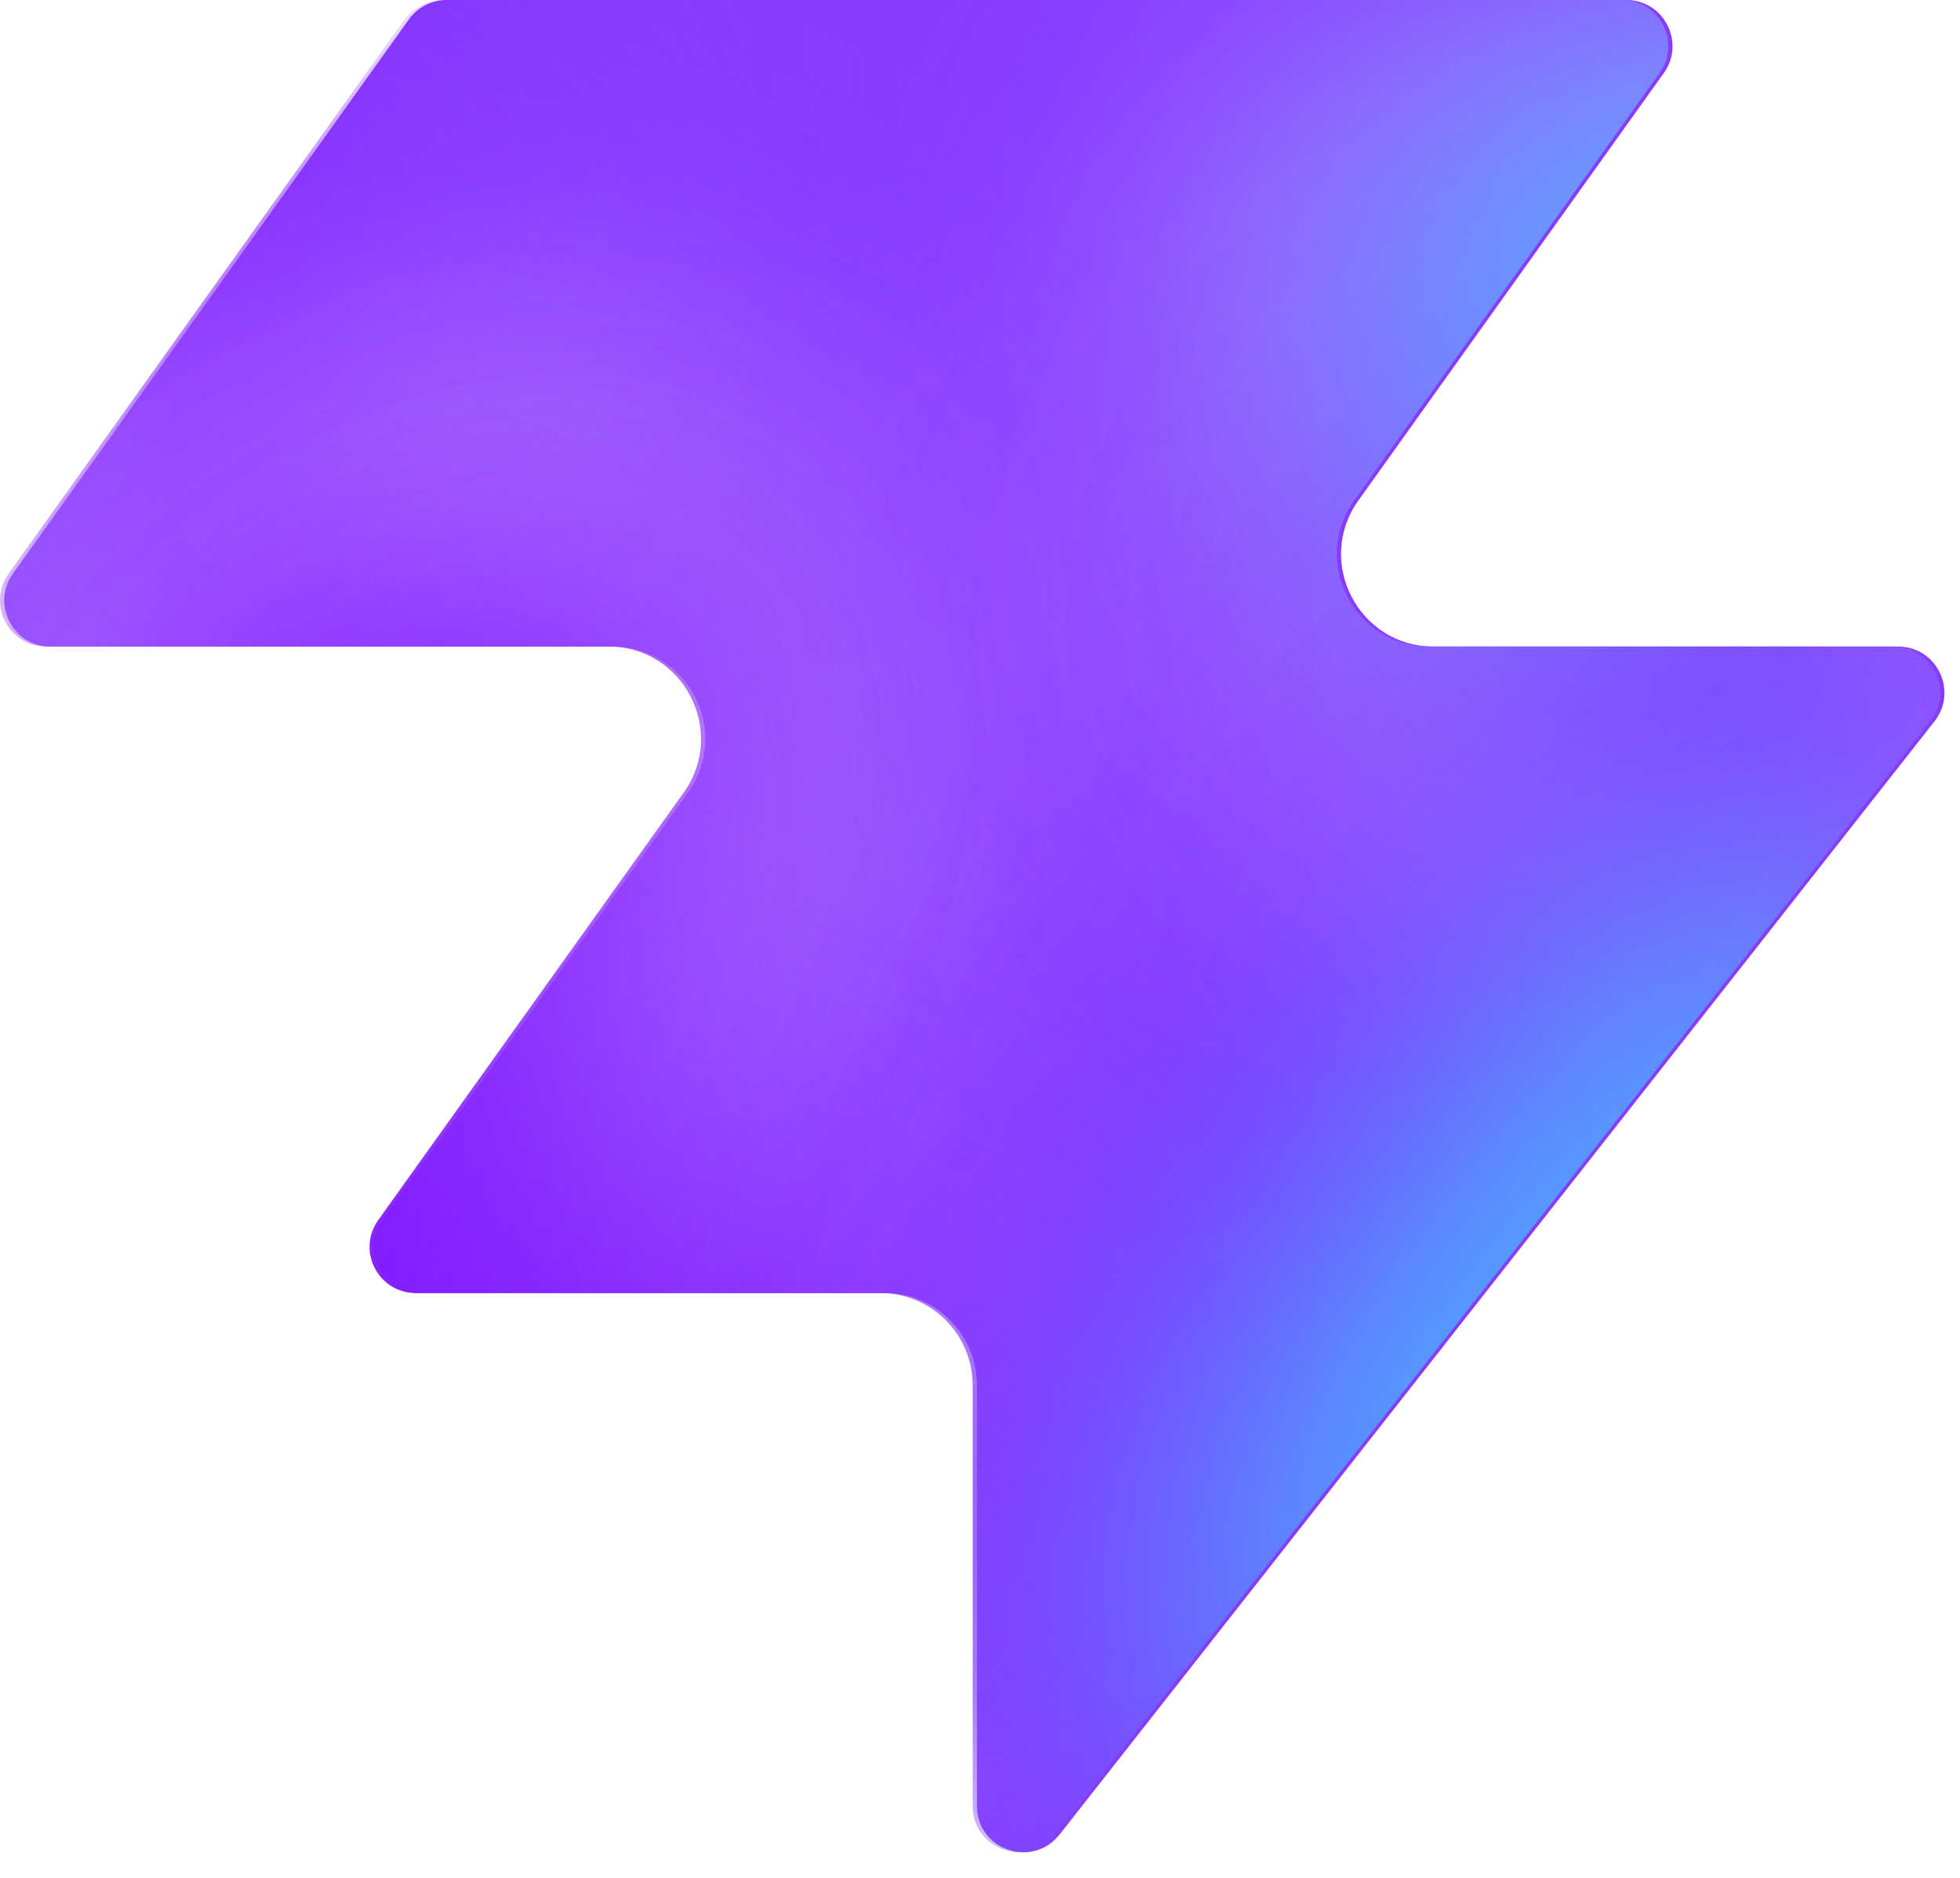
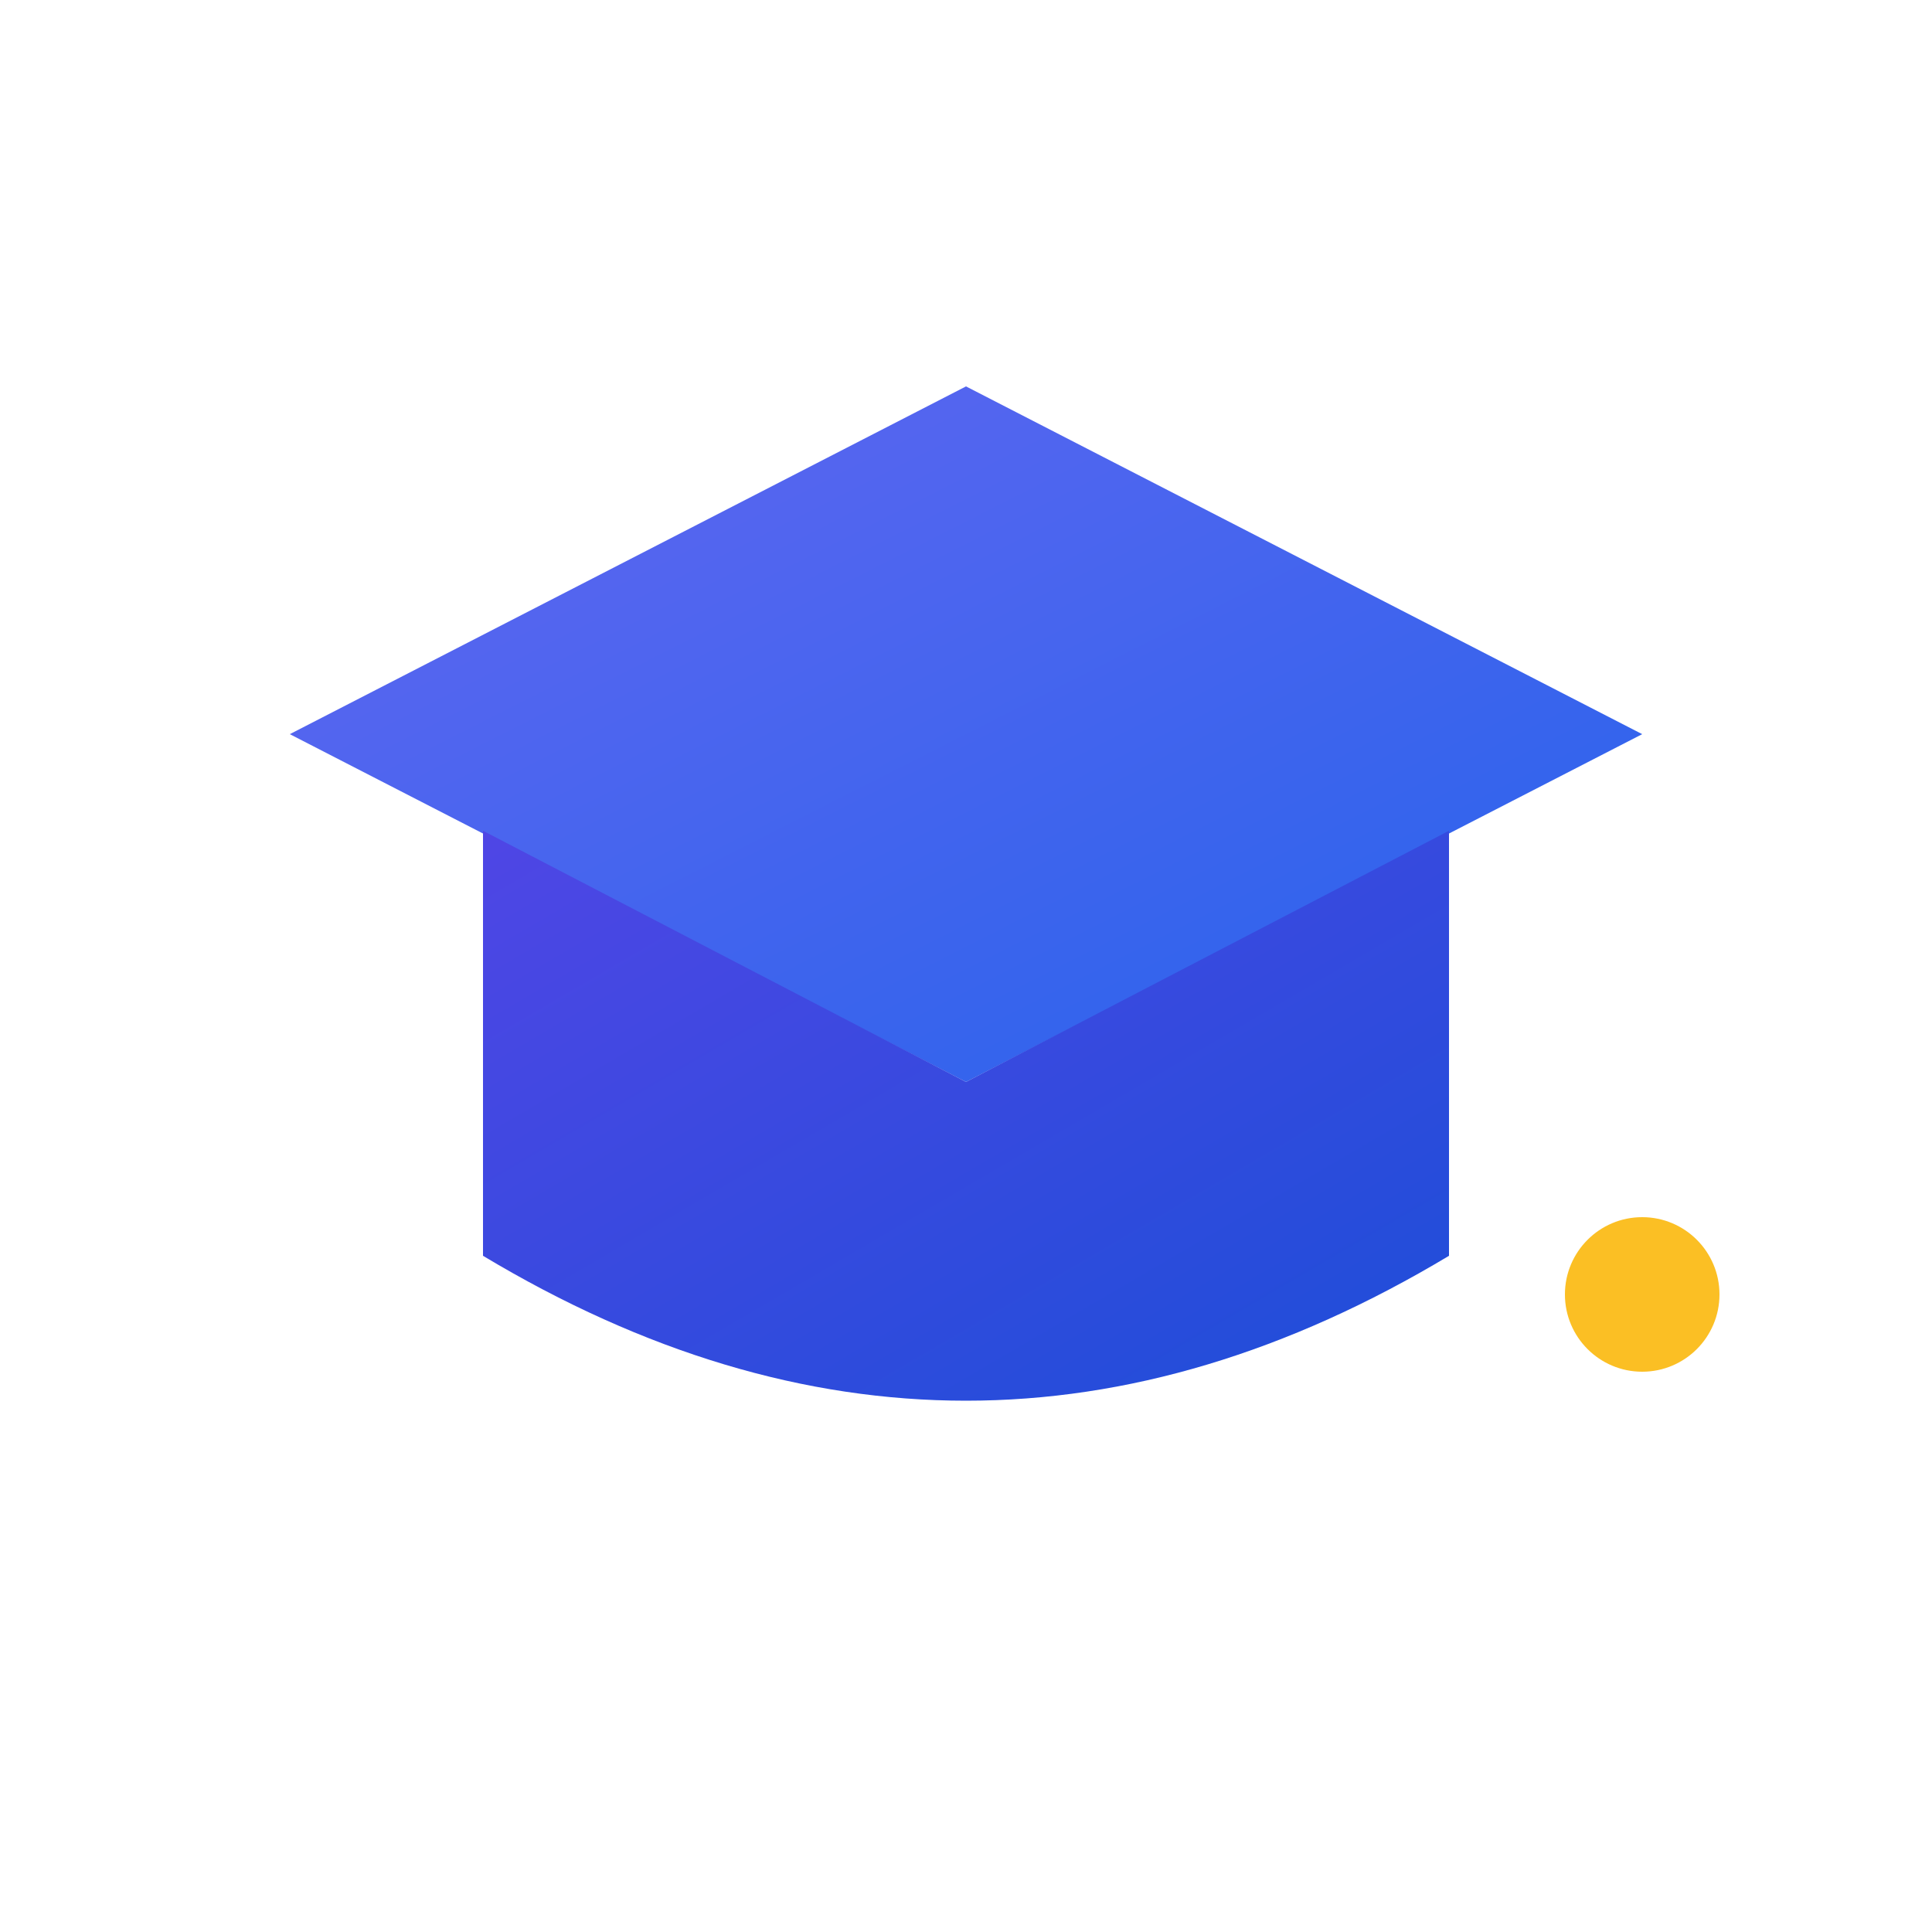
- <svg xmlns="http://www.w3.org/2000/svg" width="48" height="46" fill="none" viewBox="0 0 48 46">
-   <path fill="#863bff" d="M25.946 44.938c-.664.845-2.021.375-2.021-.698V33.937a2.26 2.26 0 0 0-2.262-2.262H10.287c-.92 0-1.456-1.04-.92-1.788l7.48-10.471c1.07-1.497 0-3.578-1.842-3.578H1.237c-.92 0-1.456-1.04-.92-1.788L10.013.474c.214-.297.556-.474.92-.474h28.894c.92 0 1.456 1.04.92 1.788l-7.48 10.471c-1.07 1.498 0 3.579 1.842 3.579h11.377c.943 0 1.473 1.088.89 1.83L25.947 44.94z" style="fill:#863bff;fill:color(display-p3 .525 .23 1);fill-opacity:1" />
-   <mask id="a" width="48" height="46" x="0" y="0" maskUnits="userSpaceOnUse" style="mask-type:alpha">
-     <path fill="#000" d="M25.842 44.938c-.664.844-2.021.375-2.021-.698V33.937a2.26 2.26 0 0 0-2.262-2.262H10.183c-.92 0-1.456-1.04-.92-1.788l7.48-10.471c1.07-1.498 0-3.579-1.842-3.579H1.133c-.92 0-1.456-1.04-.92-1.787L9.91.473c.214-.297.556-.474.92-.474h28.894c.92 0 1.456 1.04.92 1.788l-7.48 10.471c-1.07 1.498 0 3.578 1.842 3.578h11.377c.943 0 1.473 1.088.89 1.832L25.843 44.94z" style="fill:#000;fill-opacity:1" />
-   </mask>
-   <g mask="url(#a)">
-     <g filter="url(#b)">
-       <ellipse cx="5.508" cy="14.704" fill="#ede6ff" rx="5.508" ry="14.704" style="fill:#ede6ff;fill:color(display-p3 .927 .903 1);fill-opacity:1" transform="matrix(.00324 1 1 -.00324 -4.47 31.516)" />
-     </g>
-     <g filter="url(#c)">
-       <ellipse cx="10.399" cy="29.851" fill="#ede6ff" rx="10.399" ry="29.851" style="fill:#ede6ff;fill:color(display-p3 .927 .903 1);fill-opacity:1" transform="matrix(.00324 1 1 -.00324 -39.328 7.883)" />
-     </g>
-     <g filter="url(#d)">
-       <ellipse cx="5.508" cy="30.487" fill="#7e14ff" rx="5.508" ry="30.487" style="fill:#7e14ff;fill:color(display-p3 .492 .077 1);fill-opacity:1" transform="rotate(89.814 -25.913 -14.639)scale(1 -1)" />
-     </g>
-     <g filter="url(#e)">
-       <ellipse cx="5.508" cy="30.599" fill="#7e14ff" rx="5.508" ry="30.599" style="fill:#7e14ff;fill:color(display-p3 .492 .077 1);fill-opacity:1" transform="rotate(89.814 -32.644 -3.334)scale(1 -1)" />
-     </g>
-     <g filter="url(#f)">
-       <ellipse cx="5.508" cy="30.599" fill="#7e14ff" rx="5.508" ry="30.599" style="fill:#7e14ff;fill:color(display-p3 .492 .077 1);fill-opacity:1" transform="matrix(.00324 1 1 -.00324 -34.34 30.47)" />
-     </g>
-     <g filter="url(#g)">
-       <ellipse cx="14.072" cy="22.078" fill="#ede6ff" rx="14.072" ry="22.078" style="fill:#ede6ff;fill:color(display-p3 .927 .903 1);fill-opacity:1" transform="rotate(93.35 24.506 48.493)scale(-1 1)" />
-     </g>
-     <g filter="url(#h)">
-       <ellipse cx="3.47" cy="21.501" fill="#7e14ff" rx="3.47" ry="21.501" style="fill:#7e14ff;fill:color(display-p3 .492 .077 1);fill-opacity:1" transform="rotate(89.009 28.708 47.59)scale(-1 1)" />
-     </g>
-     <g filter="url(#i)">
-       <ellipse cx="3.47" cy="21.501" fill="#7e14ff" rx="3.47" ry="21.501" style="fill:#7e14ff;fill:color(display-p3 .492 .077 1);fill-opacity:1" transform="rotate(89.009 28.708 47.59)scale(-1 1)" />
-     </g>
-     <g filter="url(#j)">
-       <ellipse cx=".387" cy="8.972" fill="#7e14ff" rx="4.407" ry="29.108" style="fill:#7e14ff;fill:color(display-p3 .492 .077 1);fill-opacity:1" transform="rotate(39.51 .387 8.972)" />
-     </g>
-     <g filter="url(#k)">
-       <ellipse cx="47.523" cy="-6.092" fill="#7e14ff" rx="4.407" ry="29.108" style="fill:#7e14ff;fill:color(display-p3 .492 .077 1);fill-opacity:1" transform="rotate(37.892 47.523 -6.092)" />
-     </g>
-     <g filter="url(#l)">
-       <ellipse cx="41.412" cy="6.333" fill="#47bfff" rx="5.971" ry="9.665" style="fill:#47bfff;fill:color(display-p3 .28 .748 1);fill-opacity:1" transform="rotate(37.892 41.412 6.333)" />
-     </g>
-     <g filter="url(#m)">
-       <ellipse cx="-1.879" cy="38.332" fill="#7e14ff" rx="4.407" ry="29.108" style="fill:#7e14ff;fill:color(display-p3 .492 .077 1);fill-opacity:1" transform="rotate(37.892 -1.88 38.332)" />
-     </g>
-     <g filter="url(#n)">
-       <ellipse cx="-1.879" cy="38.332" fill="#7e14ff" rx="4.407" ry="29.108" style="fill:#7e14ff;fill:color(display-p3 .492 .077 1);fill-opacity:1" transform="rotate(37.892 -1.88 38.332)" />
-     </g>
-     <g filter="url(#o)">
-       <ellipse cx="35.651" cy="29.907" fill="#7e14ff" rx="4.407" ry="29.108" style="fill:#7e14ff;fill:color(display-p3 .492 .077 1);fill-opacity:1" transform="rotate(37.892 35.651 29.907)" />
-     </g>
-     <g filter="url(#p)">
-       <ellipse cx="38.418" cy="32.4" fill="#47bfff" rx="5.971" ry="15.297" style="fill:#47bfff;fill:color(display-p3 .28 .748 1);fill-opacity:1" transform="rotate(37.892 38.418 32.4)" />
-     </g>
-   </g>
+ <svg xmlns="http://www.w3.org/2000/svg" viewBox="0 0 100 100">
  <defs>
-     <filter id="b" width="60.045" height="41.654" x="-19.77" y="16.149" color-interpolation-filters="sRGB" filterUnits="userSpaceOnUse">
-       <feFlood flood-opacity="0" result="BackgroundImageFix" />
-       <feBlend in="SourceGraphic" in2="BackgroundImageFix" result="shape" />
-       <feGaussianBlur result="effect1_foregroundBlur_2002_17158" stdDeviation="7.659" />
-     </filter>
-     <filter id="c" width="90.34" height="51.437" x="-54.613" y="-7.533" color-interpolation-filters="sRGB" filterUnits="userSpaceOnUse">
-       <feFlood flood-opacity="0" result="BackgroundImageFix" />
-       <feBlend in="SourceGraphic" in2="BackgroundImageFix" result="shape" />
-       <feGaussianBlur result="effect1_foregroundBlur_2002_17158" stdDeviation="7.659" />
-     </filter>
-     <filter id="d" width="79.355" height="29.4" x="-49.64" y="2.03" color-interpolation-filters="sRGB" filterUnits="userSpaceOnUse">
-       <feFlood flood-opacity="0" result="BackgroundImageFix" />
-       <feBlend in="SourceGraphic" in2="BackgroundImageFix" result="shape" />
-       <feGaussianBlur result="effect1_foregroundBlur_2002_17158" stdDeviation="4.596" />
-     </filter>
-     <filter id="e" width="79.579" height="29.4" x="-45.045" y="20.029" color-interpolation-filters="sRGB" filterUnits="userSpaceOnUse">
-       <feFlood flood-opacity="0" result="BackgroundImageFix" />
-       <feBlend in="SourceGraphic" in2="BackgroundImageFix" result="shape" />
-       <feGaussianBlur result="effect1_foregroundBlur_2002_17158" stdDeviation="4.596" />
-     </filter>
-     <filter id="f" width="79.579" height="29.4" x="-43.513" y="21.178" color-interpolation-filters="sRGB" filterUnits="userSpaceOnUse">
-       <feFlood flood-opacity="0" result="BackgroundImageFix" />
-       <feBlend in="SourceGraphic" in2="BackgroundImageFix" result="shape" />
-       <feGaussianBlur result="effect1_foregroundBlur_2002_17158" stdDeviation="4.596" />
-     </filter>
-     <filter id="g" width="74.749" height="58.852" x="15.756" y="-17.901" color-interpolation-filters="sRGB" filterUnits="userSpaceOnUse">
-       <feFlood flood-opacity="0" result="BackgroundImageFix" />
-       <feBlend in="SourceGraphic" in2="BackgroundImageFix" result="shape" />
-       <feGaussianBlur result="effect1_foregroundBlur_2002_17158" stdDeviation="7.659" />
-     </filter>
-     <filter id="h" width="61.377" height="25.362" x="23.548" y="2.284" color-interpolation-filters="sRGB" filterUnits="userSpaceOnUse">
-       <feFlood flood-opacity="0" result="BackgroundImageFix" />
-       <feBlend in="SourceGraphic" in2="BackgroundImageFix" result="shape" />
-       <feGaussianBlur result="effect1_foregroundBlur_2002_17158" stdDeviation="4.596" />
-     </filter>
-     <filter id="i" width="61.377" height="25.362" x="23.548" y="2.284" color-interpolation-filters="sRGB" filterUnits="userSpaceOnUse">
-       <feFlood flood-opacity="0" result="BackgroundImageFix" />
-       <feBlend in="SourceGraphic" in2="BackgroundImageFix" result="shape" />
-       <feGaussianBlur result="effect1_foregroundBlur_2002_17158" stdDeviation="4.596" />
-     </filter>
-     <filter id="j" width="56.045" height="63.649" x="-27.636" y="-22.853" color-interpolation-filters="sRGB" filterUnits="userSpaceOnUse">
-       <feFlood flood-opacity="0" result="BackgroundImageFix" />
-       <feBlend in="SourceGraphic" in2="BackgroundImageFix" result="shape" />
-       <feGaussianBlur result="effect1_foregroundBlur_2002_17158" stdDeviation="4.596" />
-     </filter>
-     <filter id="k" width="54.814" height="64.646" x="20.116" y="-38.415" color-interpolation-filters="sRGB" filterUnits="userSpaceOnUse">
-       <feFlood flood-opacity="0" result="BackgroundImageFix" />
-       <feBlend in="SourceGraphic" in2="BackgroundImageFix" result="shape" />
-       <feGaussianBlur result="effect1_foregroundBlur_2002_17158" stdDeviation="4.596" />
-     </filter>
-     <filter id="l" width="33.541" height="35.313" x="24.641" y="-11.323" color-interpolation-filters="sRGB" filterUnits="userSpaceOnUse">
-       <feFlood flood-opacity="0" result="BackgroundImageFix" />
-       <feBlend in="SourceGraphic" in2="BackgroundImageFix" result="shape" />
-       <feGaussianBlur result="effect1_foregroundBlur_2002_17158" stdDeviation="4.596" />
-     </filter>
-     <filter id="m" width="54.814" height="64.646" x="-29.286" y="6.009" color-interpolation-filters="sRGB" filterUnits="userSpaceOnUse">
-       <feFlood flood-opacity="0" result="BackgroundImageFix" />
-       <feBlend in="SourceGraphic" in2="BackgroundImageFix" result="shape" />
-       <feGaussianBlur result="effect1_foregroundBlur_2002_17158" stdDeviation="4.596" />
-     </filter>
-     <filter id="n" width="54.814" height="64.646" x="-29.286" y="6.009" color-interpolation-filters="sRGB" filterUnits="userSpaceOnUse">
-       <feFlood flood-opacity="0" result="BackgroundImageFix" />
-       <feBlend in="SourceGraphic" in2="BackgroundImageFix" result="shape" />
-       <feGaussianBlur result="effect1_foregroundBlur_2002_17158" stdDeviation="4.596" />
-     </filter>
-     <filter id="o" width="54.814" height="64.646" x="8.244" y="-2.416" color-interpolation-filters="sRGB" filterUnits="userSpaceOnUse">
-       <feFlood flood-opacity="0" result="BackgroundImageFix" />
-       <feBlend in="SourceGraphic" in2="BackgroundImageFix" result="shape" />
-       <feGaussianBlur result="effect1_foregroundBlur_2002_17158" stdDeviation="4.596" />
-     </filter>
-     <filter id="p" width="39.409" height="43.623" x="18.713" y="10.588" color-interpolation-filters="sRGB" filterUnits="userSpaceOnUse">
-       <feFlood flood-opacity="0" result="BackgroundImageFix" />
-       <feBlend in="SourceGraphic" in2="BackgroundImageFix" result="shape" />
-       <feGaussianBlur result="effect1_foregroundBlur_2002_17158" stdDeviation="4.596" />
-     </filter>
+     <linearGradient id="grad1" x1="0%" y1="0%" x2="100%" y2="100%">
+       <stop offset="0%" stop-color="#6366f1" />
+       <stop offset="100%" stop-color="#2563eb" />
+     </linearGradient>
+     <linearGradient id="grad2" x1="0%" y1="0%" x2="100%" y2="100%">
+       <stop offset="0%" stop-color="#4f46e5" />
+       <stop offset="100%" stop-color="#1d4ed8" />
+     </linearGradient>
  </defs>
+   <path d="M50 20 L15 38 L50 56 L85 38 Z" fill="url(#grad1)" />
+   <path d="M25 43 L25 65 Q50 80 75 65 L75 43 L50 56 Z" fill="url(#grad2)" />
+   <path d="M85 38 L85 65" stroke="url(#grad1)" stroke-width="4" stroke-linecap="round" />
+   <circle cx="85" cy="67" r="4" fill="#fbbf24" />
</svg>
